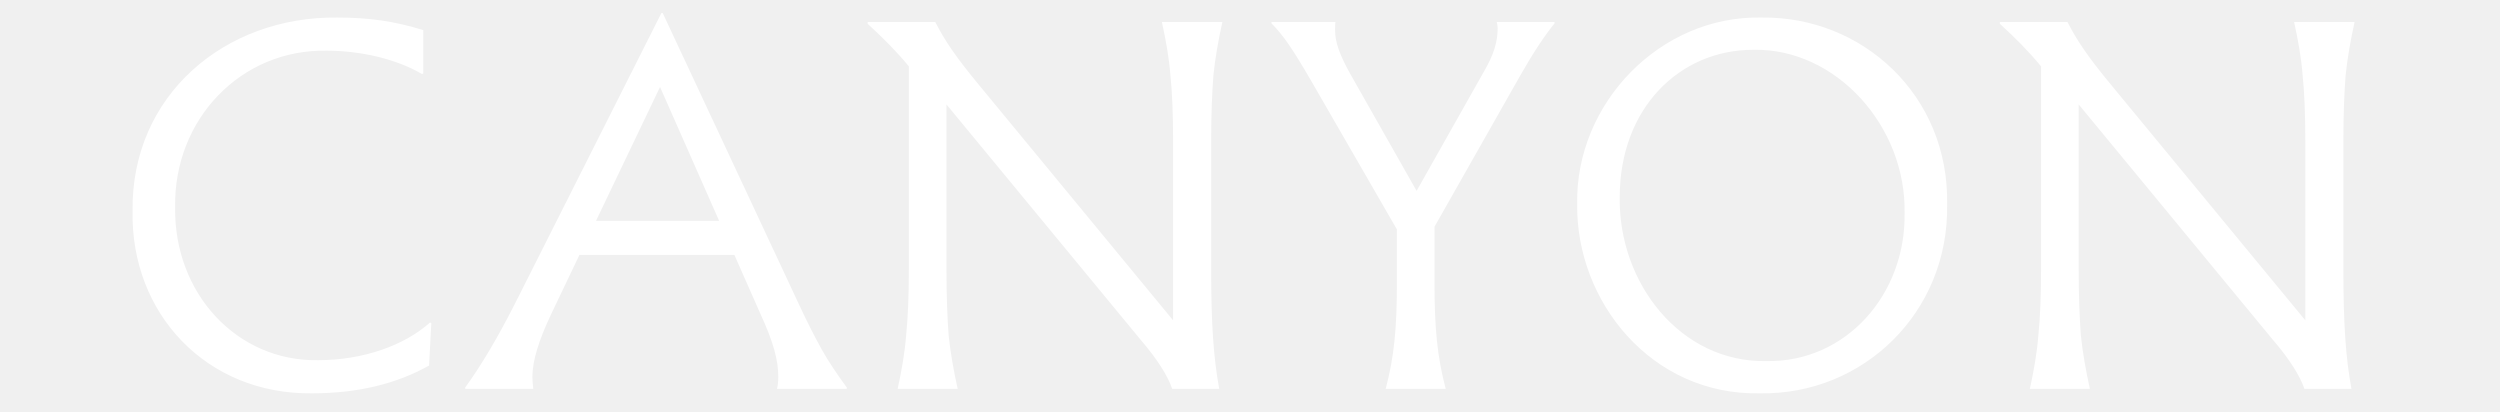
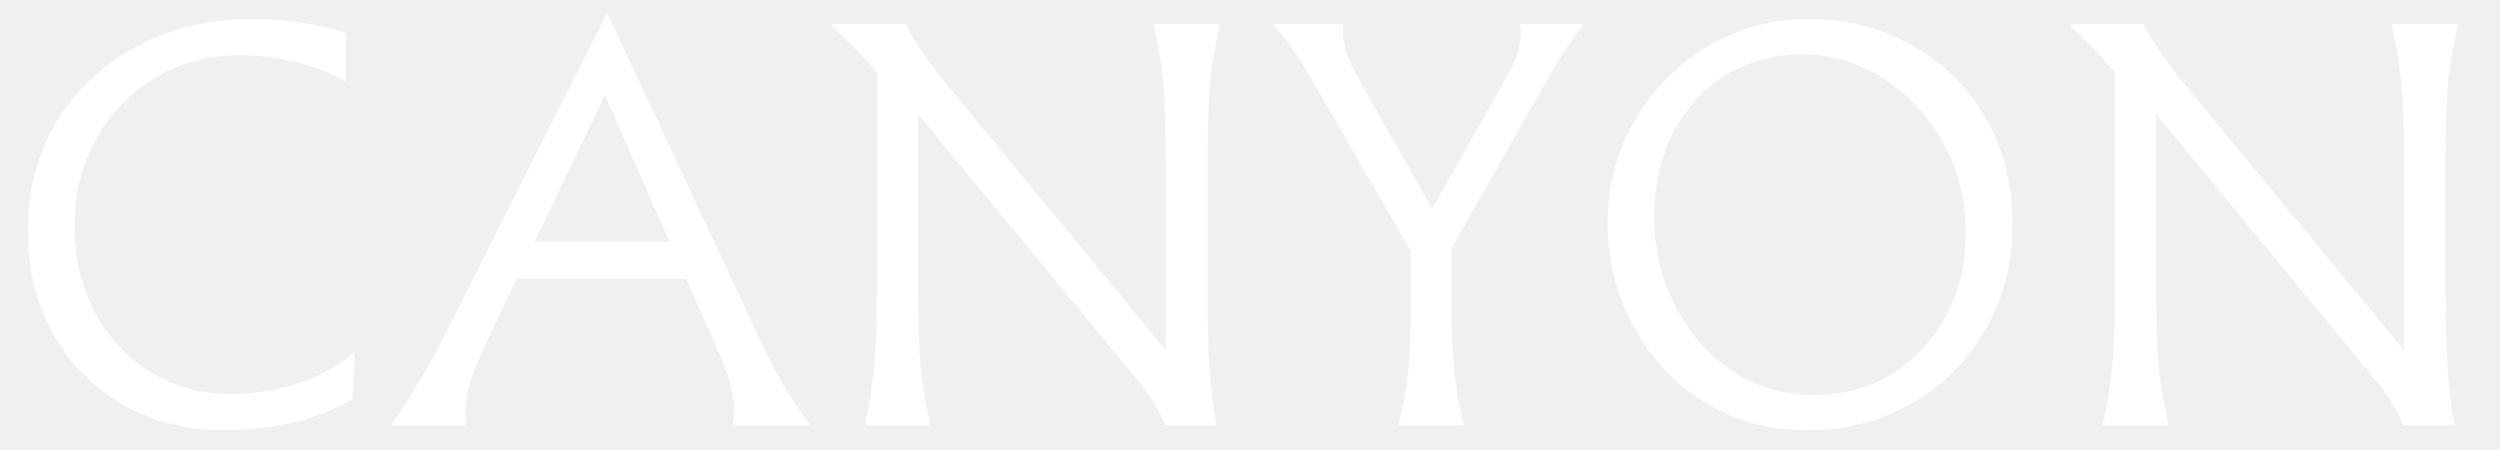
- <svg xmlns="http://www.w3.org/2000/svg" width="1228" height="202" viewBox="0 0 1228 202" fill="none">
-   <path d="M65.122 103.88C64.242 46.68 110.662 7.96 165.662 8.62C181.282 8.62 193.602 10.38 207.902 14.78V36.12L207.242 36.34C194.922 29.08 177.322 24.9 160.602 24.9C118.582 24.02 85.362 58.34 86.022 101.68C85.362 144.14 116.382 177.58 156.202 176.92C178.422 176.92 198.662 169.66 211.202 158.44L211.862 158.66L210.762 179.56C194.702 188.58 175.562 193.2 153.342 193.2C101.422 193.86 64.242 154.04 65.122 103.88ZM415.95 190.34V191H381.63C382.07 189.46 382.29 187.48 382.29 185.06C382.29 177.14 380.09 168.34 373.27 153.6L360.73 125.22H284.61L270.75 154.26C264.59 167.24 261.51 177.36 261.51 185.06C261.51 187.04 261.73 189.02 261.95 191H228.51V190.34C236.65 179.12 244.79 165.26 253.15 148.76L324.87 6.42H325.53L392.41 149.42C396.59 158.44 400.33 165.7 403.63 171.64C406.93 177.58 411.11 183.74 415.95 190.34ZM324.21 42.72L292.75 108.5H353.25L324.21 42.72ZM594.925 69.56V132.26C594.925 158.88 596.025 175.38 598.885 191H575.785C573.585 184.62 568.525 176.48 560.385 167.02L464.905 51.3V132.26C464.905 145.68 465.345 156.46 466.005 165.04C466.885 173.4 468.425 181.98 470.405 191H440.925C442.905 181.98 444.445 173.18 445.105 164.6C445.985 156.02 446.425 145.24 446.425 132.26V32.6C440.485 25.34 433.665 18.52 426.185 11.7V10.82H459.405C464.025 19.84 469.305 27.76 480.965 41.84L576.225 157.34V69.56C576.225 56.14 575.785 45.36 574.905 37C574.245 28.42 572.705 19.84 570.725 10.82H600.425C598.445 19.84 596.905 28.42 596.025 37C595.365 45.36 594.925 56.14 594.925 69.56ZM735.213 10.82H763.593V11.48C758.753 17.42 753.033 26 746.433 37.66L704.633 111.36V139.3C704.633 161.08 705.953 175.16 710.133 191H680.653C684.833 175.16 686.153 161.08 686.153 139.3V112.68L644.133 39.86C635.333 24.68 630.493 17.42 624.553 11.48V10.82H656.013C655.793 11.48 655.793 12.8 655.793 14.78C655.793 20.72 657.993 26.88 663.273 36.34L695.833 93.76L728.613 35.68C733.893 26.66 735.653 20.5 735.653 13.68C735.653 13.02 735.433 11.92 735.213 10.82ZM956.428 100.58C957.308 153.6 915.068 194.08 864.468 193.2C811.008 194.3 774.048 147.88 774.708 100.14C773.828 50.86 815.408 7.52 865.348 8.62C914.628 7.96 957.528 46.68 956.428 100.58ZM795.608 96.84C794.948 139.08 825.528 178.24 867.768 177.36C906.928 178.02 936.188 144.36 935.528 104.76C936.408 62.08 901.868 23.58 861.168 24.46C825.088 24.46 795.608 53.06 795.608 96.84ZM1151.07 69.56V132.26C1151.07 158.88 1152.17 175.38 1155.03 191H1131.93C1129.73 184.62 1124.67 176.48 1116.53 167.02L1021.05 51.3V132.26C1021.05 145.68 1021.49 156.46 1022.15 165.04C1023.03 173.4 1024.57 181.98 1026.55 191H997.07C999.05 181.98 1000.59 173.18 1001.25 164.6C1002.13 156.02 1002.57 145.24 1002.57 132.26V32.6C996.63 25.34 989.81 18.52 982.33 11.7V10.82H1015.55C1020.17 19.84 1025.45 27.76 1037.11 41.84L1132.37 157.34V69.56C1132.37 56.14 1131.93 45.36 1131.05 37C1130.39 28.42 1128.85 19.84 1126.87 10.82H1156.57C1154.59 19.84 1153.05 28.42 1152.17 37C1151.51 45.36 1151.07 56.14 1151.07 69.56Z" fill="white" />
+ <svg xmlns="http://www.w3.org/2000/svg" width="1123" height="202" viewBox="0 0 1123 202" fill="none">
+   <path d="M12.622 103.88C11.742 46.68 58.162 7.96 113.162 8.62C128.782 8.62 141.102 10.38 155.402 14.78V36.12L154.742 36.34C142.422 29.08 124.822 24.9 108.102 24.9C66.082 24.02 32.862 58.34 33.522 101.68C32.862 144.14 63.882 177.58 103.702 176.92C125.922 176.92 146.162 169.66 158.702 158.44L159.362 158.66L158.262 179.56C142.202 188.58 123.062 193.2 100.842 193.2C48.922 193.86 11.742 154.04 12.622 103.88ZM363.45 190.34V191H329.13C329.57 189.46 329.79 187.48 329.79 185.06C329.79 177.14 327.59 168.34 320.77 153.6L308.23 125.22H232.11L218.25 154.26C212.09 167.24 209.01 177.36 209.01 185.06C209.01 187.04 209.23 189.02 209.45 191H176.01V190.34C184.15 179.12 192.29 165.26 200.65 148.76L272.37 6.42H273.03L339.91 149.42C344.09 158.44 347.83 165.7 351.13 171.64C354.43 177.58 358.61 183.74 363.45 190.34ZM271.71 42.72L240.25 108.5H300.75L271.71 42.72ZM542.425 69.56V132.26C542.425 158.88 543.525 175.38 546.385 191H523.285C521.085 184.62 516.025 176.48 507.885 167.02L412.405 51.3V132.26C412.405 145.68 412.845 156.46 413.505 165.04C414.385 173.4 415.925 181.98 417.905 191H388.425C390.405 181.98 391.945 173.18 392.605 164.6C393.485 156.02 393.925 145.24 393.925 132.26V32.6C387.985 25.34 381.165 18.52 373.685 11.7V10.82H406.905C411.525 19.84 416.805 27.76 428.465 41.84L523.725 157.34V69.56C523.725 56.14 523.285 45.36 522.405 37C521.745 28.42 520.205 19.84 518.225 10.82H547.925C545.945 19.84 544.405 28.42 543.525 37C542.865 45.36 542.425 56.14 542.425 69.56ZM682.713 10.82H711.093V11.48C706.253 17.42 700.533 26 693.933 37.66L652.133 111.36V139.3C652.133 161.08 653.453 175.16 657.633 191H628.153C632.333 175.16 633.653 161.08 633.653 139.3V112.68L591.633 39.86C582.833 24.68 577.993 17.42 572.053 11.48V10.82H603.513C603.293 11.48 603.293 12.8 603.293 14.78C603.293 20.72 605.493 26.88 610.773 36.34L643.333 93.76L676.113 35.68C681.393 26.66 683.153 20.5 683.153 13.68C683.153 13.02 682.933 11.92 682.713 10.82ZM903.928 100.58C904.808 153.6 862.568 194.08 811.968 193.2C758.508 194.3 721.548 147.88 722.208 100.14C721.328 50.86 762.908 7.52 812.848 8.62C862.128 7.96 905.028 46.68 903.928 100.58ZM743.108 96.84C742.448 139.08 773.028 178.24 815.268 177.36C854.428 178.02 883.688 144.36 883.028 104.76C883.908 62.08 849.368 23.58 808.668 24.46C772.588 24.46 743.108 53.06 743.108 96.84ZM1098.57 69.56V132.26C1098.57 158.88 1099.67 175.38 1102.53 191H1079.43C1077.23 184.62 1072.17 176.48 1064.03 167.02L968.55 51.3V132.26C968.55 145.68 968.99 156.46 969.65 165.04C970.53 173.4 972.07 181.98 974.05 191H944.57C946.55 181.98 948.09 173.18 948.75 164.6C949.63 156.02 950.07 145.24 950.07 132.26V32.6C944.13 25.34 937.31 18.52 929.83 11.7V10.82H963.05C967.67 19.84 972.95 27.76 984.61 41.84L1079.87 157.34V69.56C1079.87 56.14 1079.43 45.36 1078.55 37C1077.89 28.42 1076.35 19.84 1074.37 10.82H1104.07C1102.09 19.84 1100.55 28.42 1099.67 37C1099.01 45.36 1098.57 56.14 1098.57 69.56Z" fill="white" />
</svg>
